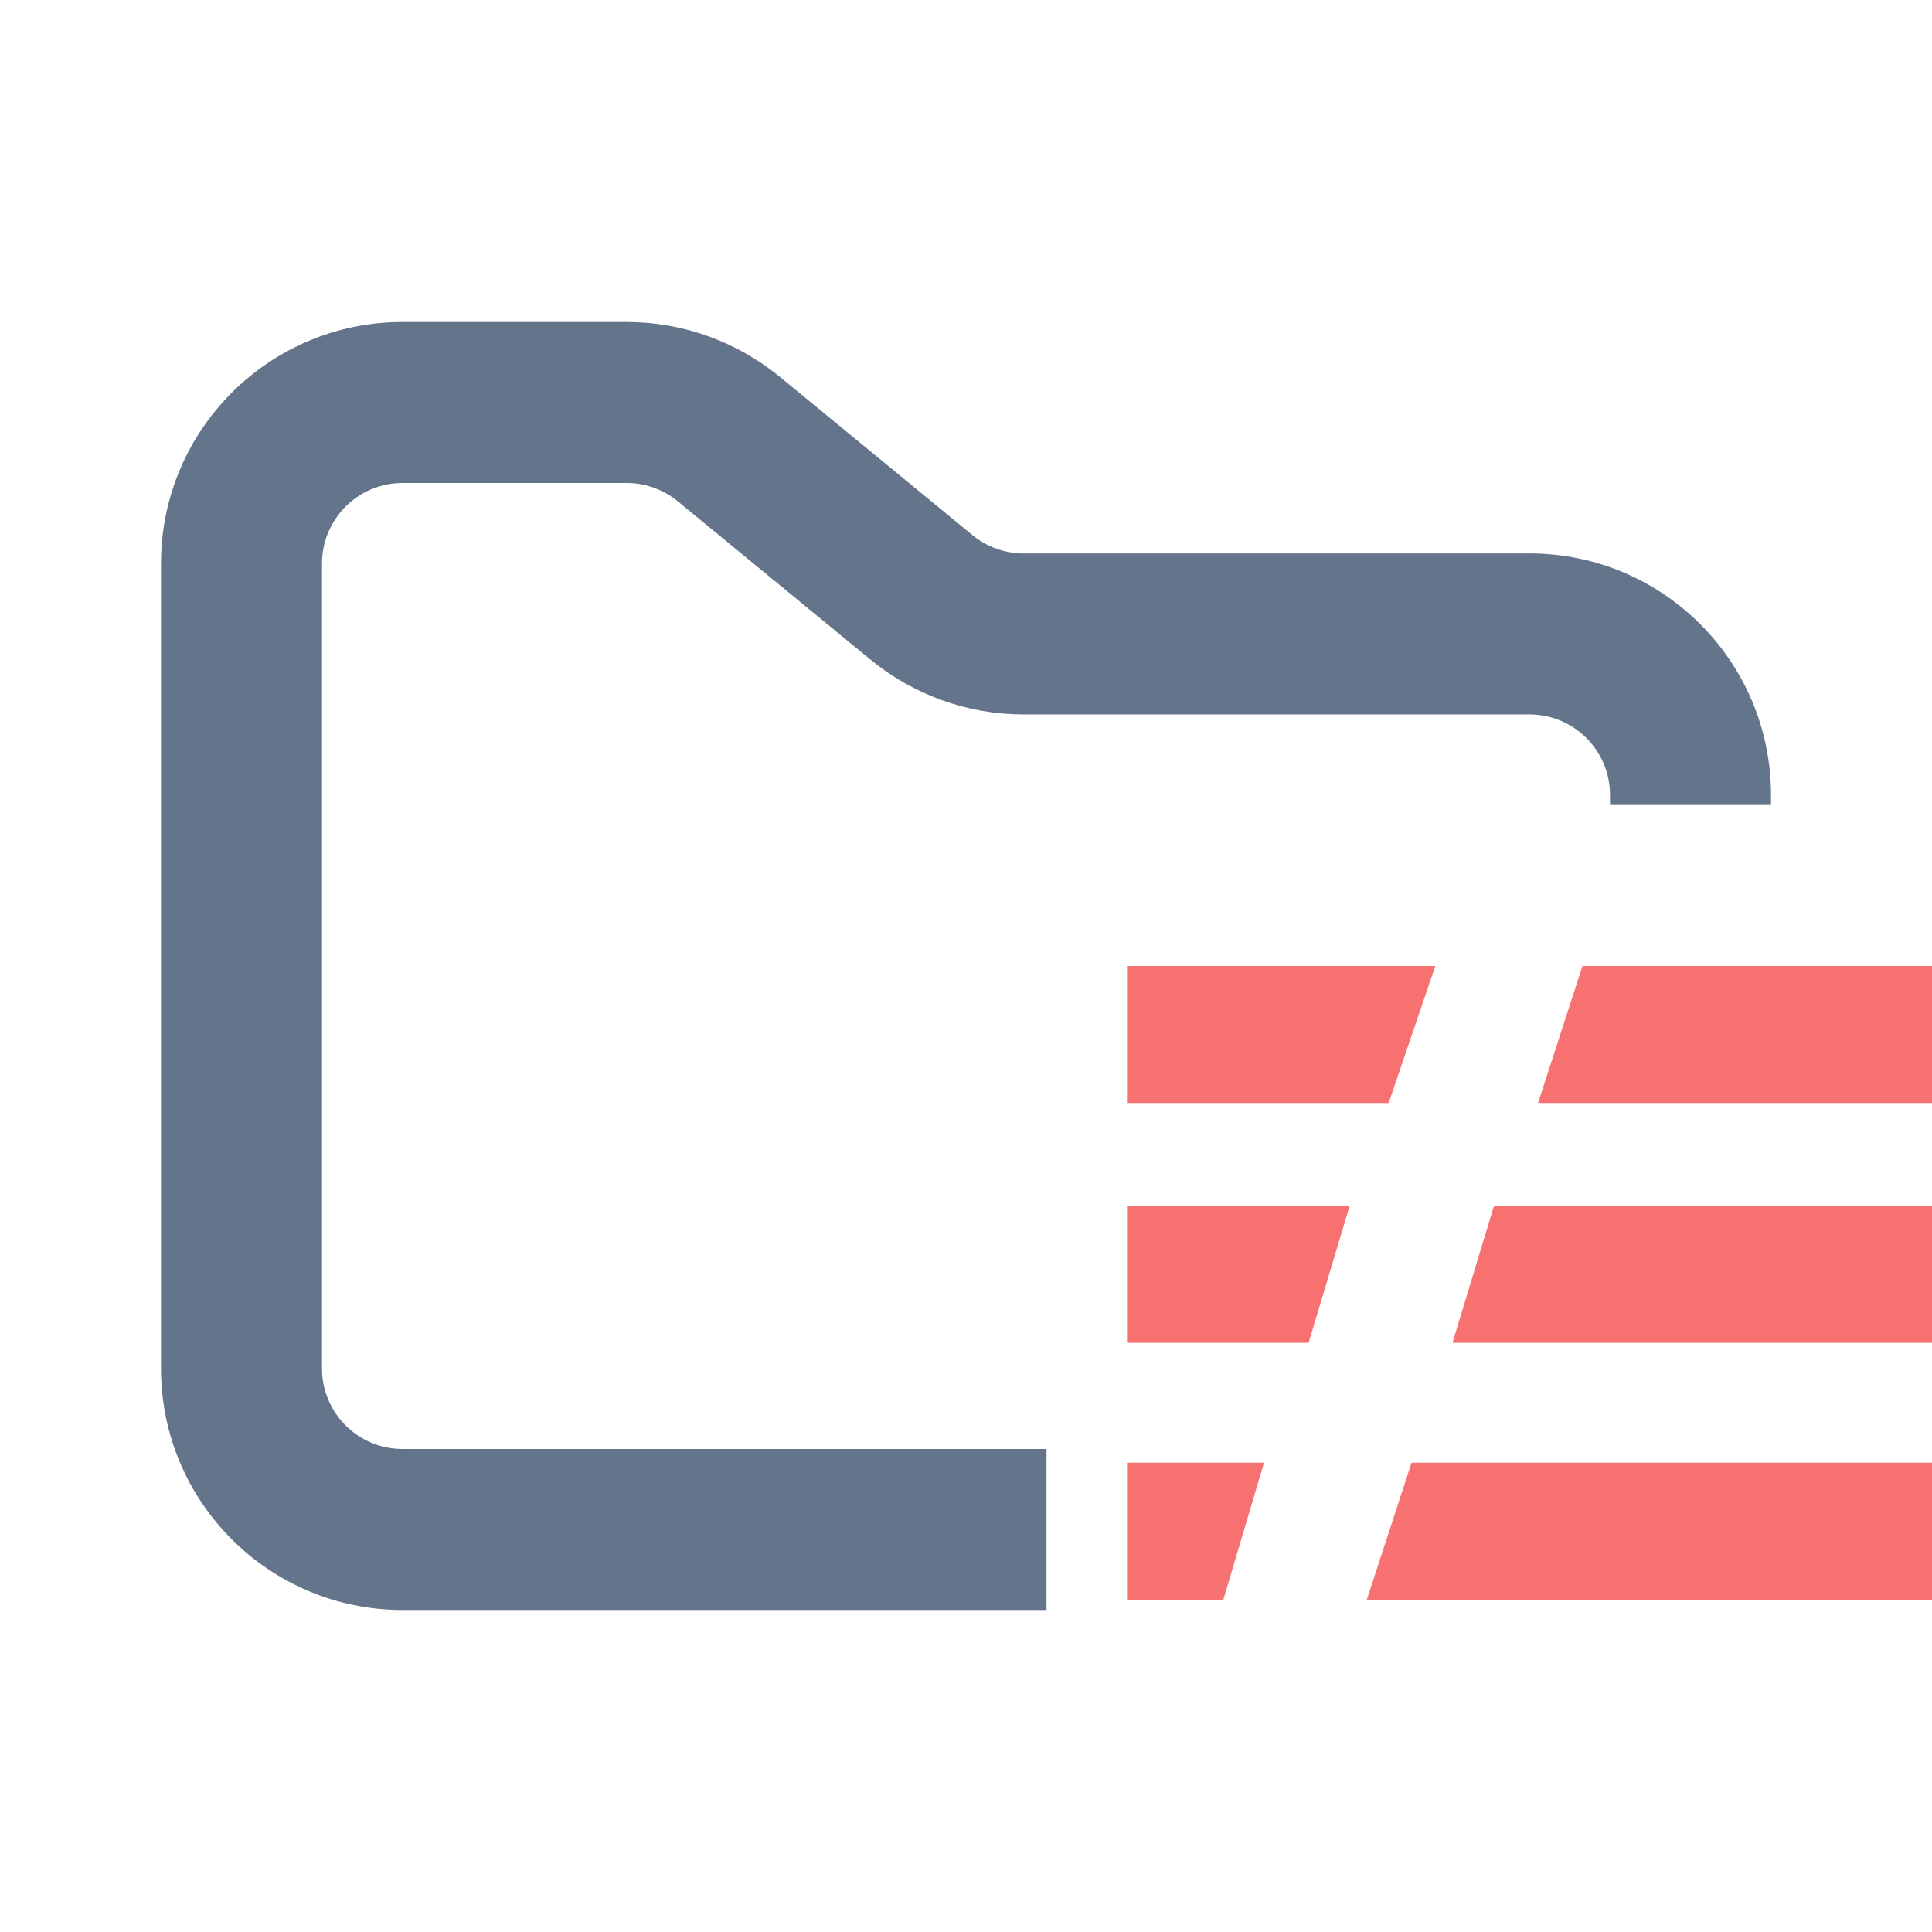
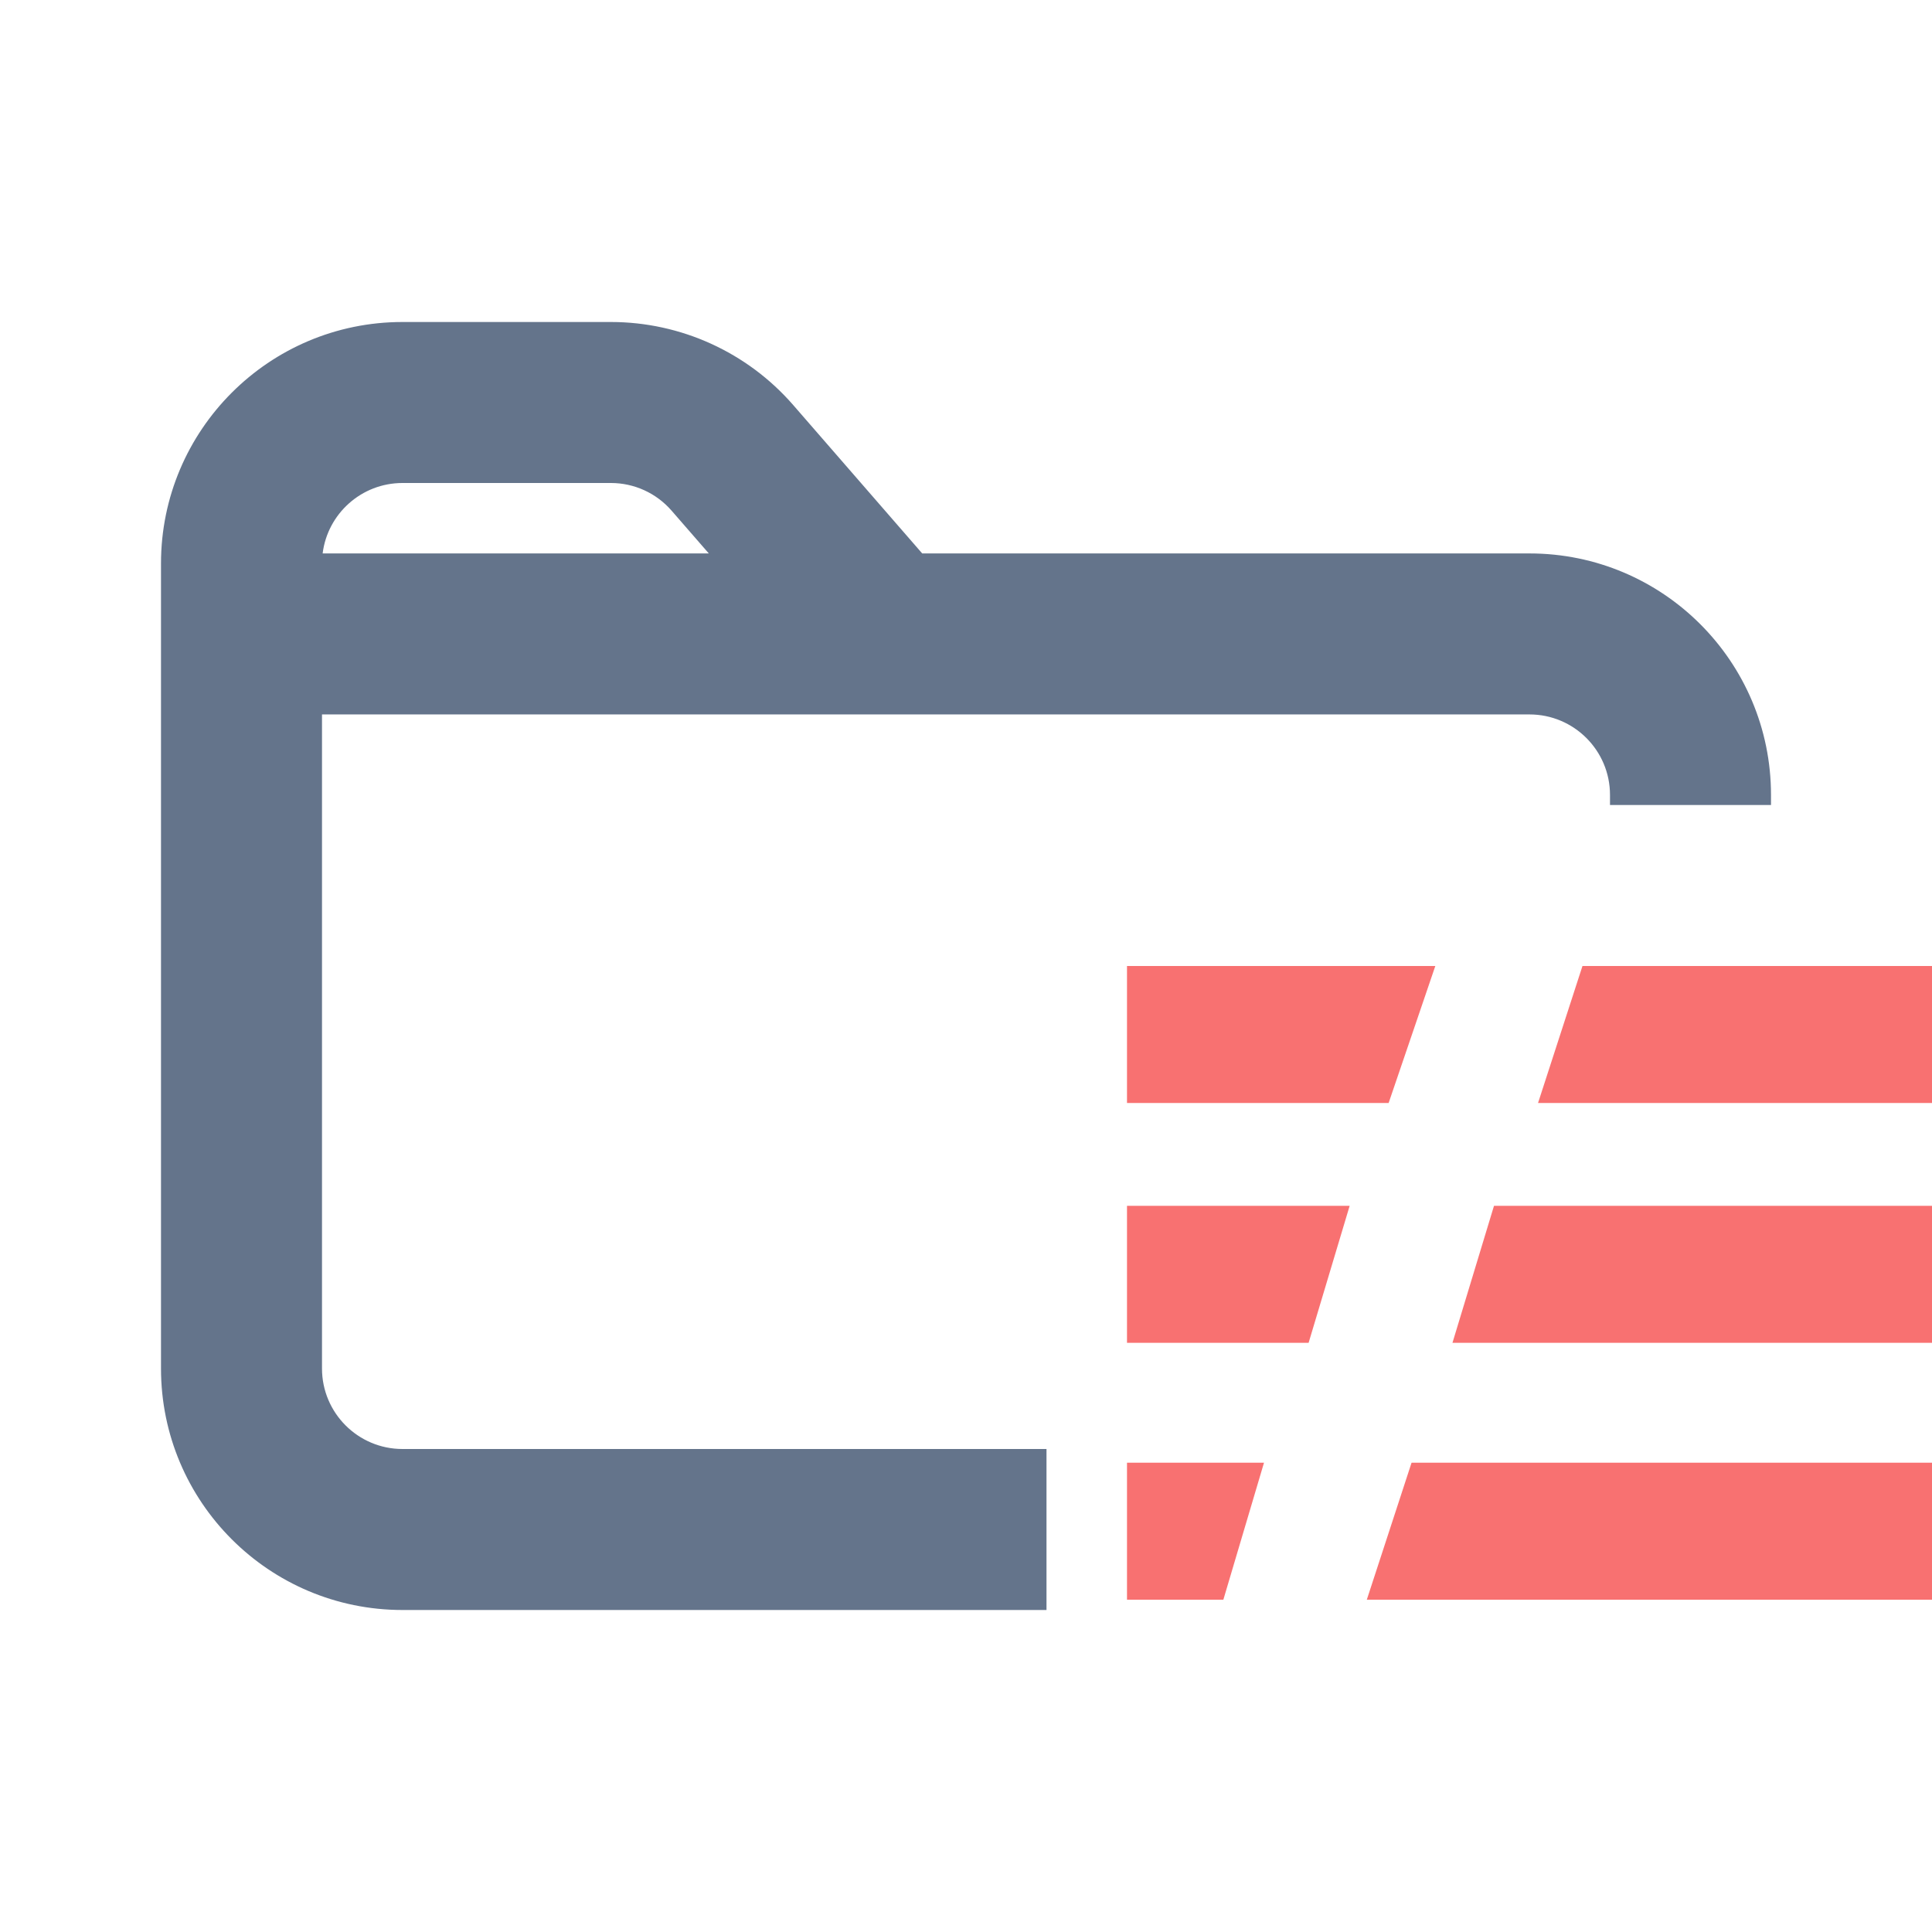
<svg xmlns="http://www.w3.org/2000/svg" width="24" height="24" viewBox="0 0 24 24" fill="none">
-   <path fill-rule="evenodd" clip-rule="evenodd" d="M5 4C3.343 4 2 5.343 2 7V17C2 18.657 3.343 20 5 20H13V18H5C4.448 18 4 17.552 4 17V7C4 6.448 4.448 6 5 6H7.784C8.015 6 8.24 6.08 8.419 6.227L10.812 8.193C11.349 8.634 12.022 8.875 12.716 8.875H19C19.552 8.875 20 9.323 20 9.875V10H22V9.875C22 8.218 20.657 6.875 19 6.875H12.716C12.485 6.875 12.26 6.795 12.081 6.648L9.688 4.682C9.151 4.241 8.478 4 7.784 4H5Z" fill="#64748B" />
+   <path fill-rule="evenodd" clip-rule="evenodd" d="M5 4C3.343 4 2 5.343 2 7V7.875V17C2 18.657 3.343 20 5 20H13V18H5C4.448 18 4 17.552 4 17V8.875H7.5H11H19C19.552 8.875 20 9.323 20 9.875V10H22V9.875C22 8.218 20.657 6.875 19 6.875H11.456L9.853 5.031C9.283 4.376 8.457 4 7.589 4H5ZM8.343 6.344L8.805 6.875H7.5H4.008C4.069 6.382 4.49 6 5 6H7.589C7.878 6 8.153 6.125 8.343 6.344Z" fill="#64748B" />
  <path d="M17.25 13.702L17.83 12H14V13.702H17.25ZM24 13.702V12H19.658L19.106 13.702H24ZM16.256 16.681L16.766 14.979H14V16.681H16.256ZM24 16.681V14.979H18.559L18.043 16.681H24ZM15.197 19.872L15.702 18.17H14V19.872H15.197ZM24 19.872V18.17H17.535L16.979 19.872H24Z" fill="#F87171" />
</svg>
